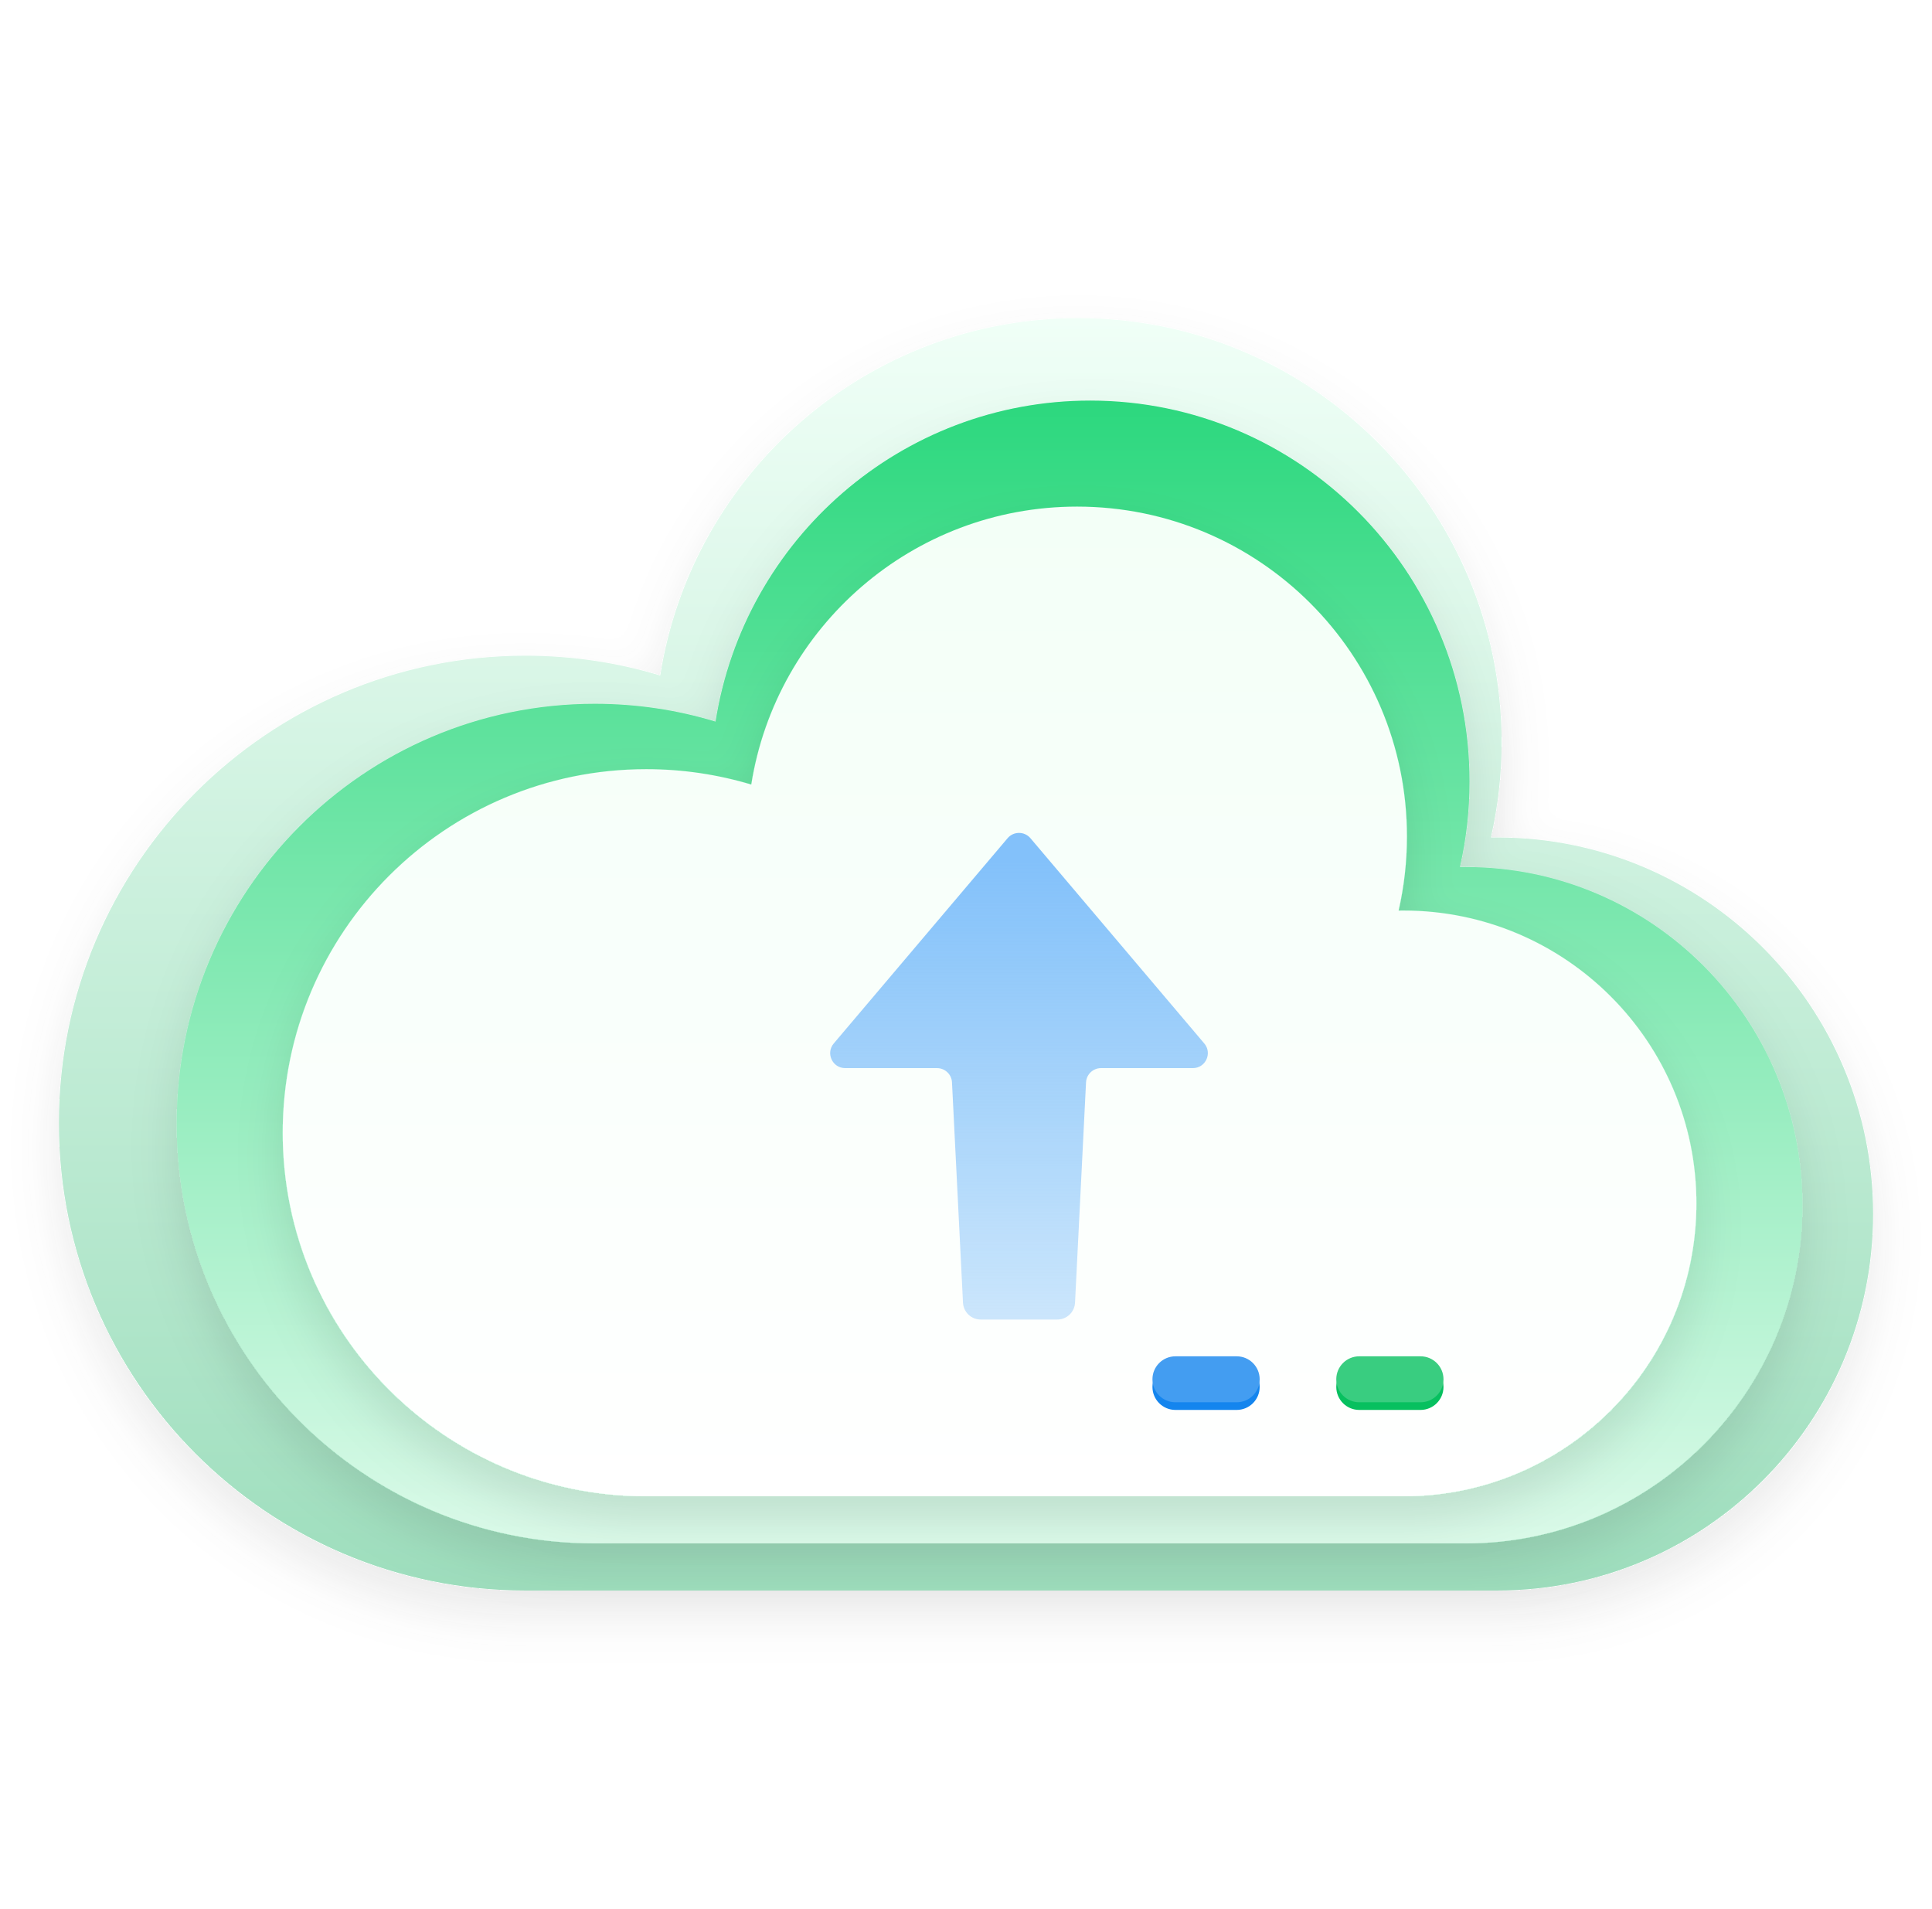
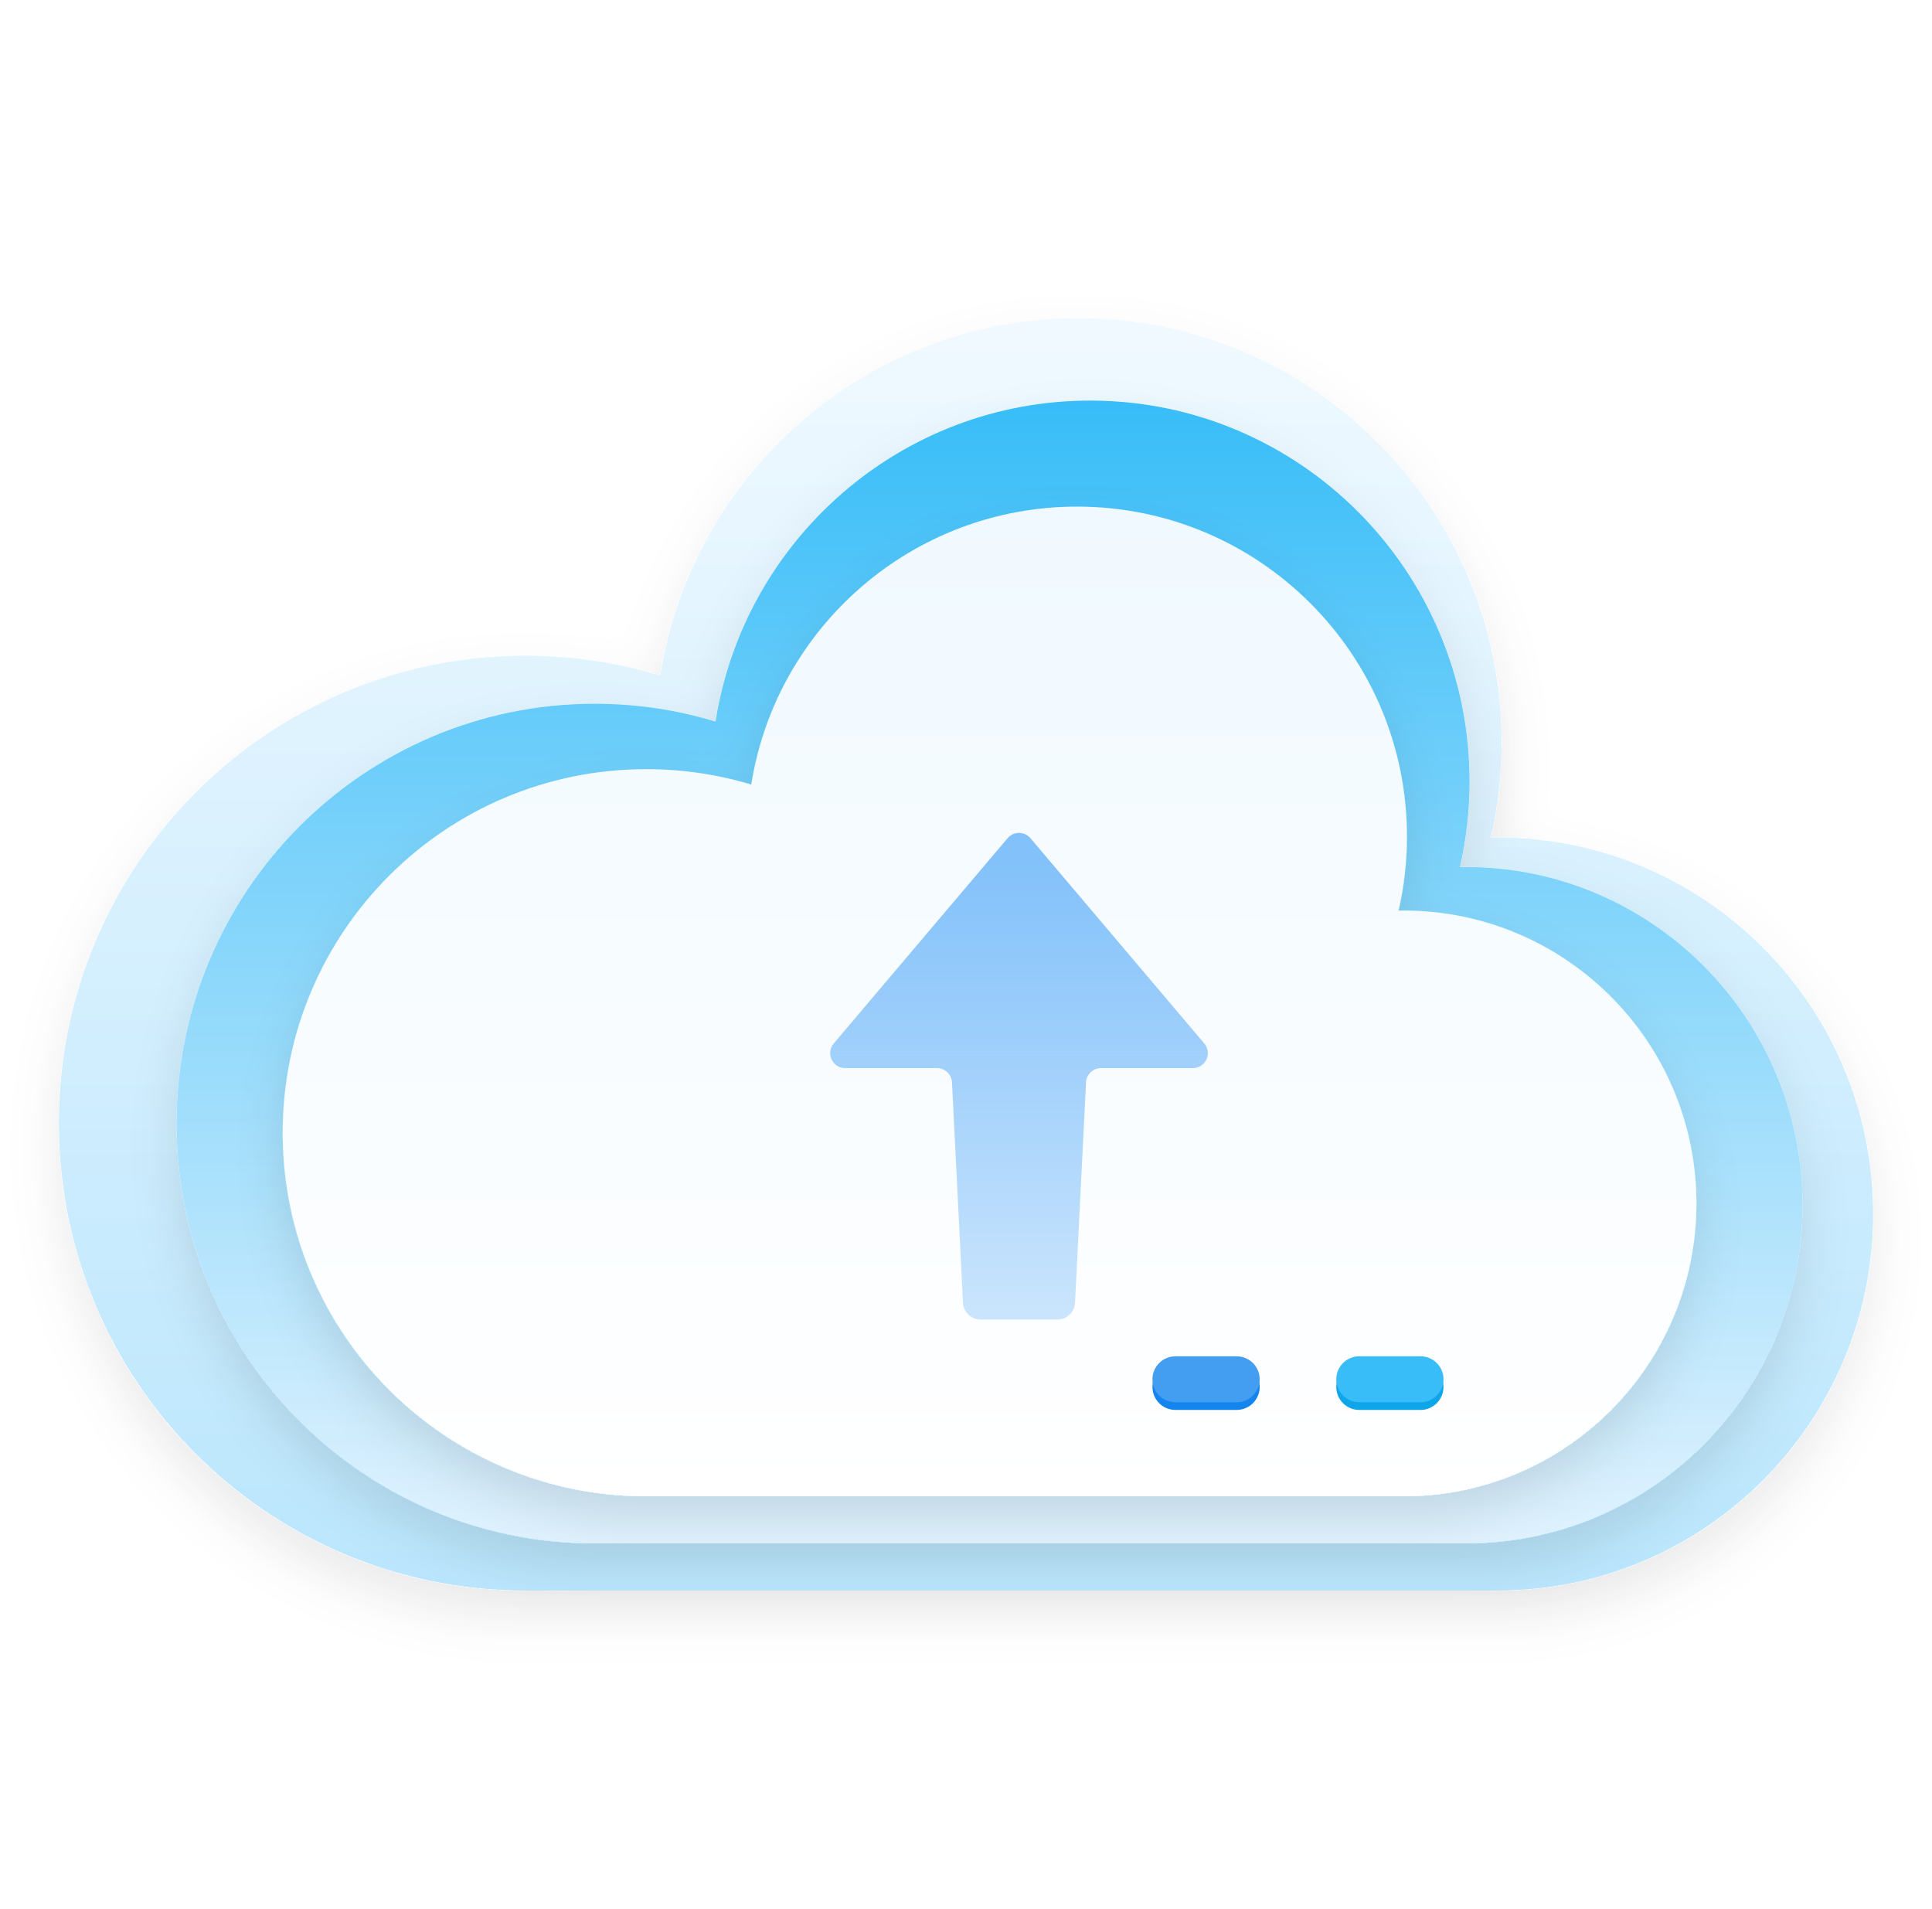
<svg xmlns="http://www.w3.org/2000/svg" width="164" height="162" viewBox="0 0 164 162" fill="none">
  <g filter="url(#filter0_d_6022_51714)">
    <path d="M44.6 135C22.73 135 5 117.238 5 95.326C5 73.415 22.73 55.653 44.6 55.653C48.578 55.653 52.42 56.241 56.043 57.334C58.755 40.144 73.612 27 91.533 27C111.378 27 127.467 43.118 127.467 63C127.467 65.78 127.152 68.487 126.556 71.086C126.737 71.083 126.919 71.082 127.1 71.082C144.718 71.082 159 85.39 159 103.041C159 120.691 144.718 135 127.1 135H44.6Z" fill="url(#paint0_linear_6022_51714)" />
  </g>
  <g filter="url(#filter1_d_6022_51714)">
    <path d="M50.486 131C30.888 131 15 115.047 15 95.367C15 75.688 30.888 59.735 50.486 59.735C54.051 59.735 57.493 60.263 60.739 61.245C63.17 45.805 76.484 34 92.543 34C110.326 34 124.743 48.476 124.743 66.333C124.743 68.831 124.46 71.261 123.927 73.596C124.089 73.593 124.252 73.592 124.414 73.592C140.202 73.592 153 86.443 153 102.296C153 118.149 140.202 131 124.414 131H50.486Z" fill="url(#paint1_linear_6022_51714)" />
  </g>
  <g filter="url(#filter2_d_6022_51714)">
    <path d="M54.857 127C37.815 127 24 113.185 24 96.143C24 79.101 37.815 65.286 54.857 65.286C57.957 65.286 60.951 65.743 63.773 66.594C65.887 53.223 77.464 43 91.429 43C106.892 43 119.429 55.536 119.429 71C119.429 73.162 119.183 75.268 118.719 77.289C118.86 77.287 119.002 77.286 119.143 77.286C132.871 77.286 144 88.415 144 102.143C144 115.871 132.871 127 119.143 127H54.857Z" fill="url(#paint2_linear_6022_51714)" />
  </g>
  <path d="M97.827 117.721C97.827 116.644 98.7 115.771 99.778 115.771H104.978C106.056 115.771 106.929 116.644 106.929 117.721V117.721C106.929 118.799 106.056 119.672 104.978 119.672H99.778C98.7 119.672 97.827 118.799 97.827 117.721V117.721Z" fill="#1485EE" />
-   <path d="M113.431 117.721C113.431 116.644 114.304 115.771 115.381 115.771H120.582C121.659 115.771 122.532 116.644 122.532 117.721V117.721C122.532 118.799 121.659 119.672 120.582 119.672H115.381C114.304 119.672 113.431 118.799 113.431 117.721V117.721Z" fill="#07C05F" />
+   <path d="M113.431 117.721C113.431 116.644 114.304 115.771 115.381 115.771H120.582C121.659 115.771 122.532 116.644 122.532 117.721V117.721C122.532 118.799 121.659 119.672 120.582 119.672H115.381C114.304 119.672 113.431 118.799 113.431 117.721V117.721Z" fill="#0EA5E9" />
  <rect x="97.827" y="115.121" width="9.102" height="3.901" rx="1.95" fill="#439DF1" />
-   <rect x="113.431" y="115.121" width="9.102" height="3.901" rx="1.95" fill="#39CD80" />
+   <rect x="113.431" y="115.121" width="9.102" height="3.901" rx="1.95" fill="#38BDF8" />
  <path d="M87.471 71.146L102.226 88.567C102.926 89.393 102.339 90.66 101.256 90.66L93.46 90.66C92.782 90.66 92.223 91.192 92.189 91.869L91.255 110.568C91.215 111.37 90.553 112 89.75 112L83.25 112C82.447 112 81.785 111.37 81.745 110.568L80.811 91.869C80.777 91.192 80.218 90.66 79.54 90.66L71.744 90.66C70.661 90.66 70.073 89.393 70.774 88.567L85.529 71.146C86.037 70.546 86.963 70.546 87.471 71.146Z" fill="url(#paint3_linear_6022_51714)" />
  <defs>
    <filter id="filter0_d_6022_51714" x="0.79" y="24.895" width="162.421" height="116.421" filterUnits="userSpaceOnUse" color-interpolation-filters="sRGB">
      <feFlood flood-opacity="0" result="BackgroundImageFix" />
      <feColorMatrix in="SourceAlpha" type="matrix" values="0 0 0 0 0 0 0 0 0 0 0 0 0 0 0 0 0 0 127 0" result="hardAlpha" />
      <feOffset dy="2.105" />
      <feGaussianBlur stdDeviation="2.105" />
      <feComposite in2="hardAlpha" operator="out" />
      <feColorMatrix type="matrix" values="0 0 0 0 0.193 0 0 0 0 0.193 0 0 0 0 0.193 0 0 0 0.1 0" />
      <feBlend mode="normal" in2="BackgroundImageFix" result="effect1_dropShadow_6022_51714" />
      <feBlend mode="normal" in="SourceGraphic" in2="effect1_dropShadow_6022_51714" result="shape" />
    </filter>
    <filter id="filter1_d_6022_51714" x="11" y="32" width="146" height="105" filterUnits="userSpaceOnUse" color-interpolation-filters="sRGB">
      <feFlood flood-opacity="0" result="BackgroundImageFix" />
      <feColorMatrix in="SourceAlpha" type="matrix" values="0 0 0 0 0 0 0 0 0 0 0 0 0 0 0 0 0 0 127 0" result="hardAlpha" />
      <feOffset dy="2" />
      <feGaussianBlur stdDeviation="2" />
      <feComposite in2="hardAlpha" operator="out" />
      <feColorMatrix type="matrix" values="0 0 0 0 0 0 0 0 0 0 0 0 0 0 0 0 0 0 0.1 0" />
      <feBlend mode="normal" in2="BackgroundImageFix" result="effect1_dropShadow_6022_51714" />
      <feBlend mode="normal" in="SourceGraphic" in2="effect1_dropShadow_6022_51714" result="shape" />
    </filter>
    <filter id="filter2_d_6022_51714" x="20" y="41" width="128" height="92" filterUnits="userSpaceOnUse" color-interpolation-filters="sRGB">
      <feFlood flood-opacity="0" result="BackgroundImageFix" />
      <feColorMatrix in="SourceAlpha" type="matrix" values="0 0 0 0 0 0 0 0 0 0 0 0 0 0 0 0 0 0 127 0" result="hardAlpha" />
      <feOffset dy="2" />
      <feGaussianBlur stdDeviation="2" />
      <feComposite in2="hardAlpha" operator="out" />
      <feColorMatrix type="matrix" values="0 0 0 0 0 0 0 0 0 0 0 0 0 0 0 0 0 0 0.1 0" />
      <feBlend mode="normal" in2="BackgroundImageFix" result="effect1_dropShadow_6022_51714" />
      <feBlend mode="normal" in="SourceGraphic" in2="effect1_dropShadow_6022_51714" result="shape" />
    </filter>
    <linearGradient id="paint0_linear_6022_51714" x1="82" y1="27" x2="82" y2="134.714" gradientUnits="userSpaceOnUse">
-       <stop stop-color="#F0FFF7" />
-       <stop offset="1" stop-color="#9EDEBD" />
+       <stop stop-color="#F0F9FF" />
+       <stop offset="1" stop-color="#BAE6FD" />
    </linearGradient>
    <linearGradient id="paint1_linear_6022_51714" x1="84" y1="131" x2="84" y2="34" gradientUnits="userSpaceOnUse">
-       <stop stop-color="#DBFAE9" />
-       <stop offset="1" stop-color="#2CD87E" />
+       <stop stop-color="#E0F2FE" />
+       <stop offset="1" stop-color="#38BDF8" />
    </linearGradient>
    <linearGradient id="paint2_linear_6022_51714" x1="84" y1="43" x2="84" y2="127" gradientUnits="userSpaceOnUse">
-       <stop stop-color="#F3FFF7" />
+       <stop stop-color="#F0F9FF" />
      <stop offset="1" stop-color="white" />
    </linearGradient>
    <linearGradient id="paint3_linear_6022_51714" x1="86.5" y1="73.169" x2="86.5" y2="138.762" gradientUnits="userSpaceOnUse">
      <stop stop-color="#83C1FA" />
      <stop offset="1" stop-color="#83C1FA" stop-opacity="0" />
    </linearGradient>
  </defs>
</svg>
